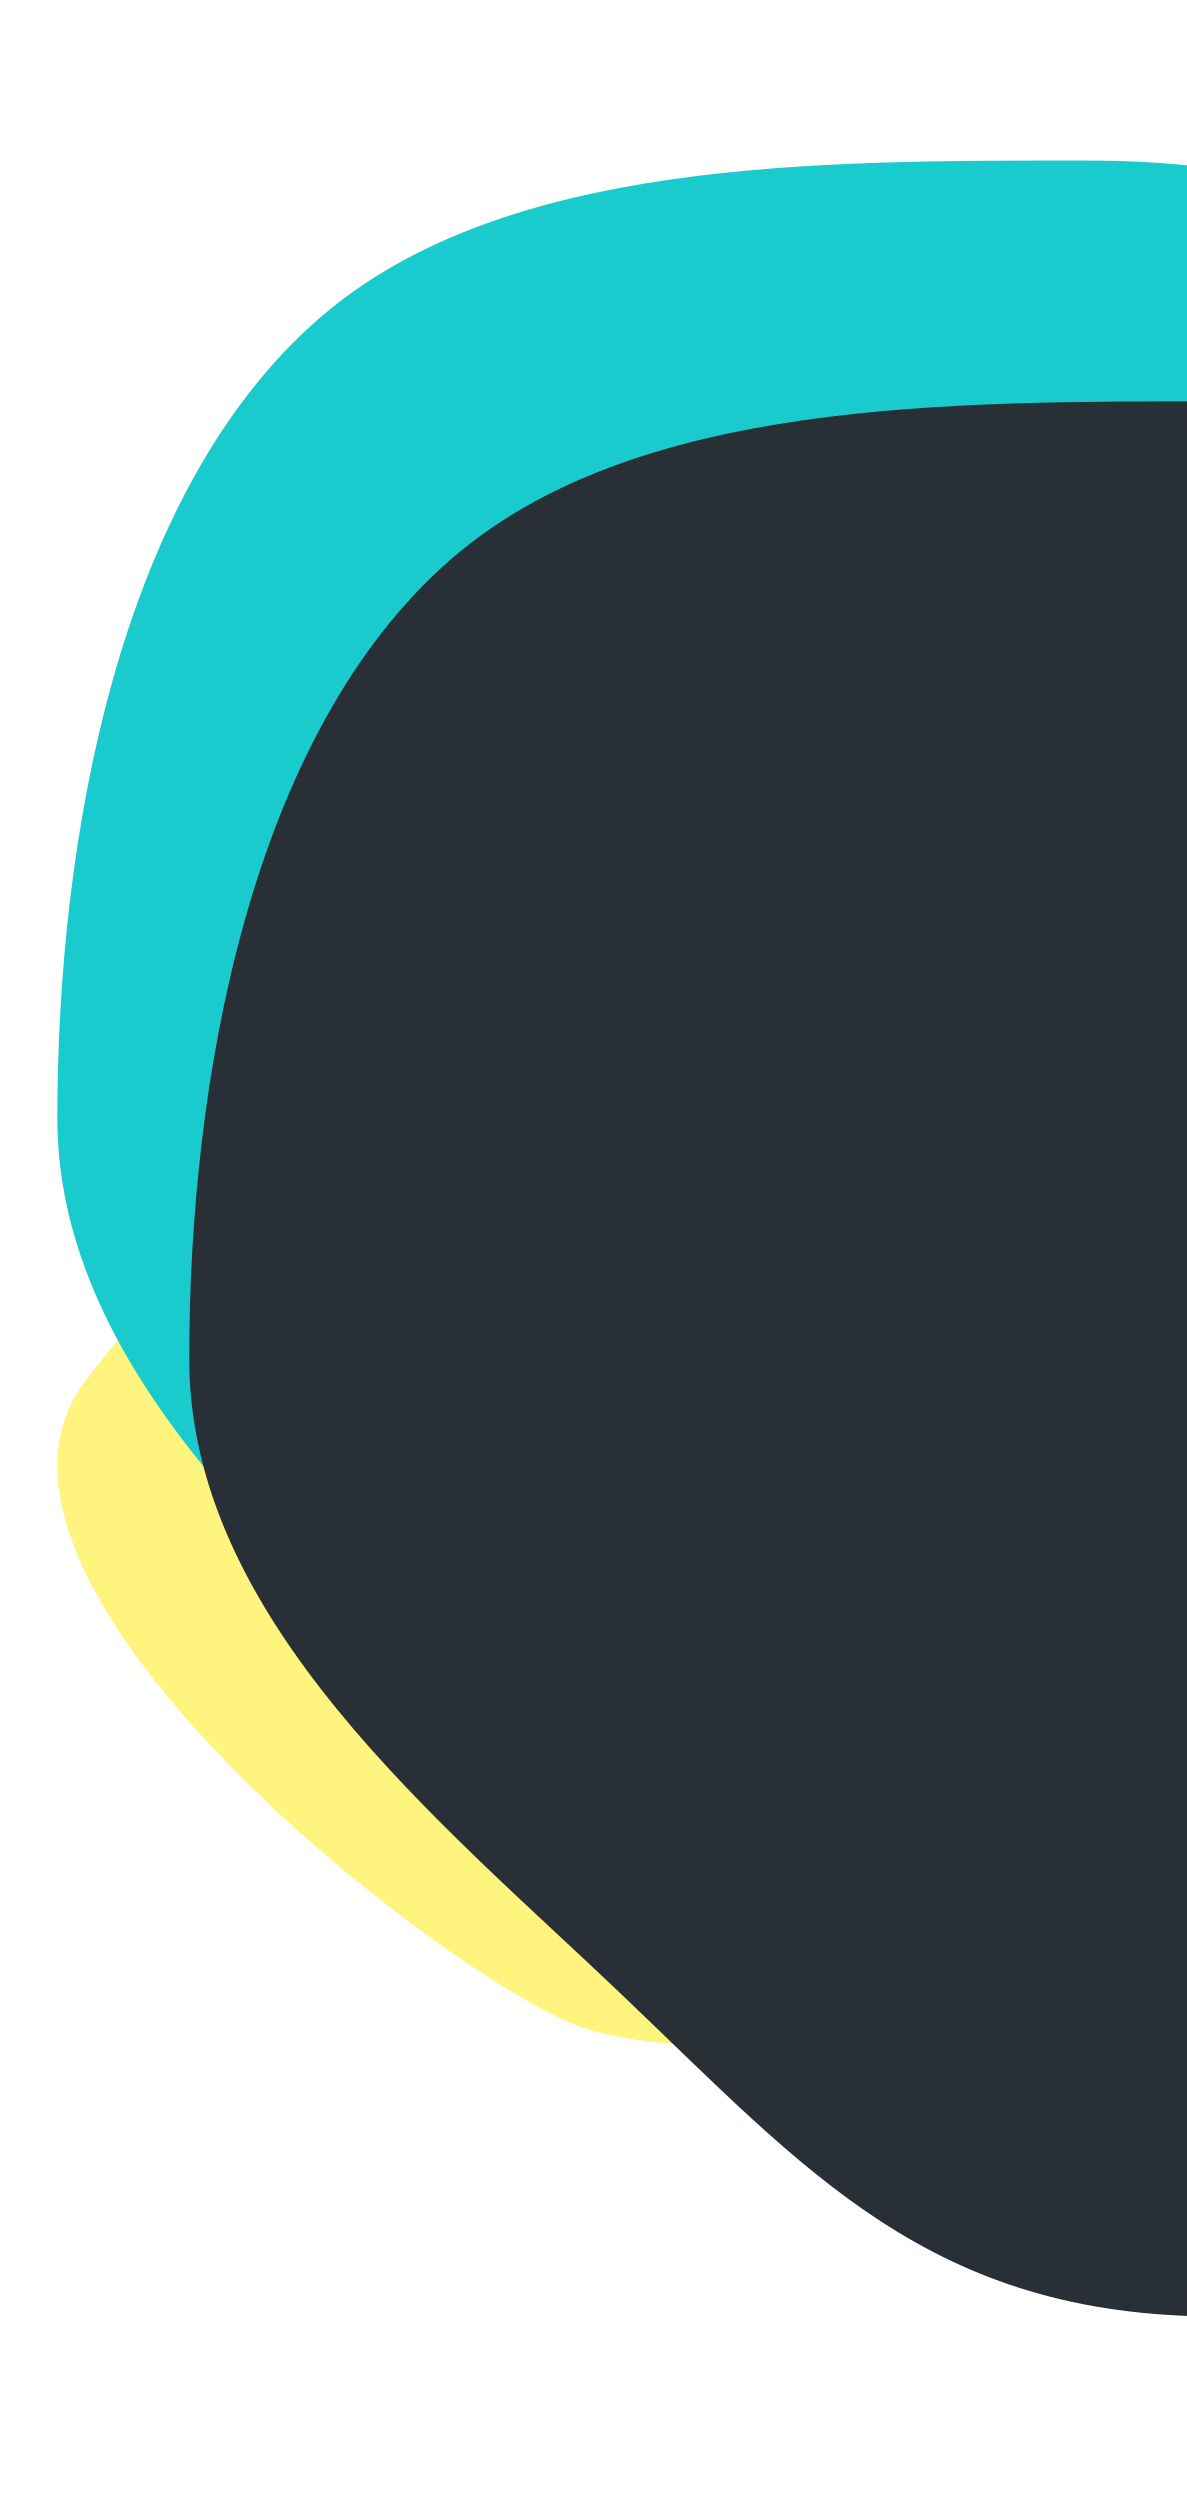
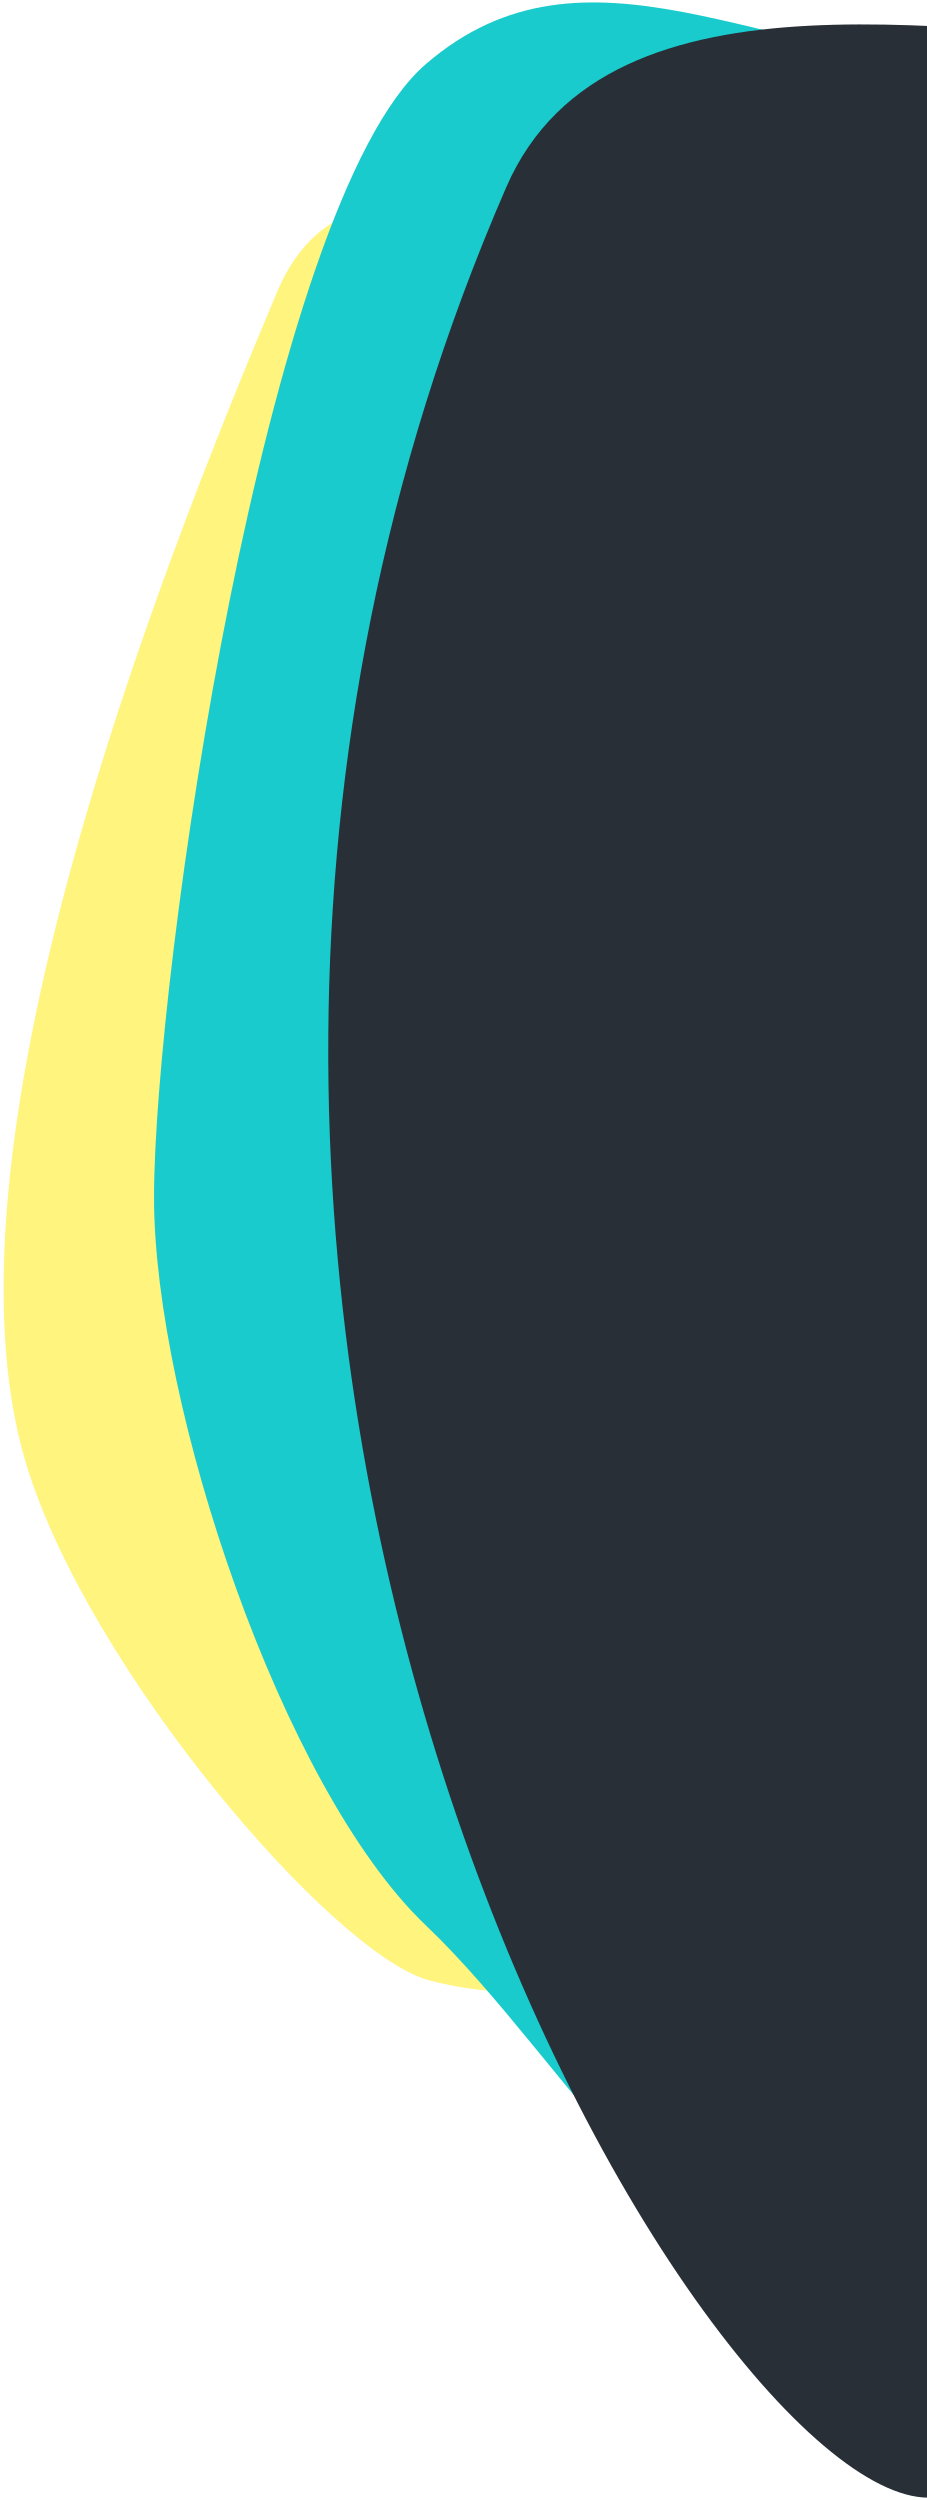
- <svg xmlns="http://www.w3.org/2000/svg" width="207px" height="436px" viewBox="0 0 207 436" version="1.1">
-   <g id="Symbols" stroke="none" stroke-width="1" fill="none" fill-rule="evenodd">
-     <g id="Header-shapes" transform="translate(10, 28)">
-       <g id="Group-7">
-         <path d="M328.633,240.251 C349.328,203.903 307.388,5 250.588,5 C204.395,5 102.364,51.96 102.364,116 C102.364,150.229 40.006,165.794 4.764,213 C-21.984,248.83 71.679,319.994 92.759,326 C145.364,340.986 296.773,296.204 328.633,240.251 Z" id="Oval" fill="#FFF47D" />
-         <path d="M179.5,334 C239.596,334 285.229,292.687 317.808,250.5 C338.971,223.096 359,203.321 359,167.001 C359,128.809 327.707,93.344 304.52,65.209 C271.711,25.401 237.584,0 179.5,0 C132.263,0 77.812,-0.315 45.762,27.437 C10.55,57.927 0,118.718 0,167.001 C0,212.396 43.547,247.481 75.14,277.582 C107.735,308.639 129.158,334 179.5,334 Z" id="Oval-Copy" fill="#19CBCC" />
-         <path d="M202.5,376 C262.596,376 308.229,334.687 340.808,292.5 C361.971,265.096 382,245.321 382,209.001 C382,170.809 350.707,135.344 327.52,107.209 C294.711,67.401 260.584,42 202.5,42 C155.263,42 100.812,41.685 68.762,69.437 C33.55,99.927 23,160.718 23,209.001 C23,254.396 66.547,289.481 98.14,319.582 C130.735,350.639 152.158,376 202.5,376 Z" id="Oval" fill="#292F36" />
+ <svg xmlns="http://www.w3.org/2000/svg" width="203px" height="548px" viewBox="0 0 203 548" version="1.1">
+   <g id="Version-2-UI" stroke="none" stroke-width="1" fill="none" fill-rule="evenodd">
+     <g id="Home" transform="translate(-1237, -166)">
+       <g id="Group-3" transform="translate(1237.785, 166.5351)">
+         <path d="M328.848,347.716 C349.544,311.368 307.604,112.462 250.804,112.465 C204.61,112.465 86.914,-0.535 59.946,63.465 C32.979,127.465 -15.694,252.465 4.98,320.465 C18.634,365.376 71.894,427.459 92.975,433.465 C145.579,448.451 296.989,403.669 328.848,347.716 Z" id="Oval" fill="#FFF47D" />
+         <path d="M202.215,508.465 C262.312,508.465 285.444,400.152 318.023,357.965 C339.187,330.561 359.215,310.786 359.215,274.466 C359.215,236.274 327.923,200.809 304.735,172.674 C271.927,132.866 272.543,13.549 214.459,13.551 C167.222,13.551 127.733,-16.939 92.521,13.551 C57.309,44.041 32.979,213.682 32.979,261.965 C32.979,307.36 60.928,391.363 92.521,421.465 C125.116,452.522 151.873,508.465 202.215,508.465 Z" id="Oval-Copy" fill="#19CBCC" />
+         <path d="M202.715,546.95 C262.812,546.95 308.444,442.152 341.023,399.965 C362.187,372.561 382.215,352.786 382.215,316.466 C382.215,278.274 350.923,242.809 327.735,214.674 C294.927,174.866 319.577,8.545 261.493,8.548 C214.255,8.548 132.697,-11.272 110.205,40.465 C0.215,293.465 152.373,546.95 202.715,546.95 Z" id="Oval" fill="#292F36" />
      </g>
    </g>
  </g>
</svg>
